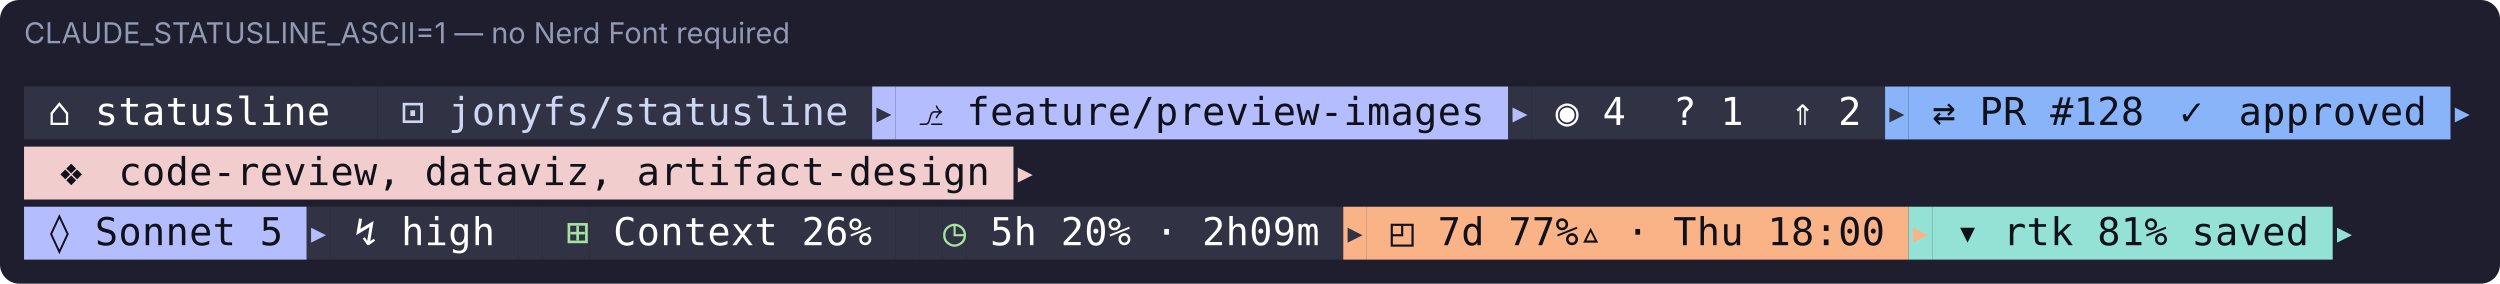
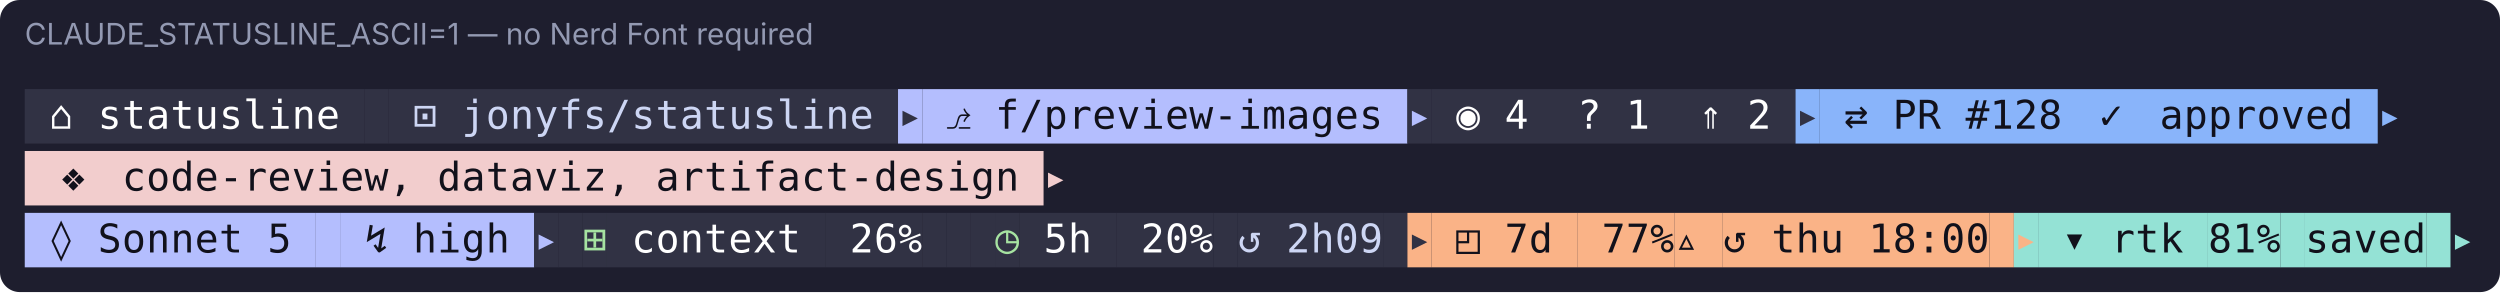
- <svg xmlns="http://www.w3.org/2000/svg" width="1040" height="118" viewBox="0 0 1040 118" role="img" aria-label="CLAUDE_STATUSLINE_ASCII=1 — no Nerd Font required">
-   <rect width="1040" height="118" rx="8" fill="#1e1e2e" />
+ <svg xmlns="http://www.w3.org/2000/svg" width="1010" height="118" viewBox="0 0 1010 118" role="img" aria-label="CLAUDE_STATUSLINE_ASCII=1 — no Nerd Font required">
+   <rect width="1010" height="118" rx="8" fill="#1e1e2e" />
  <text x="10" y="18" font-family="-apple-system,Segoe UI,system-ui,sans-serif" font-size="12" fill="#9399b2">CLAUDE_STATUSLINE_ASCII=1 — no Nerd Font required</text>
  <rect x="10.00" y="36" width="137.20" height="22" fill="rgb(49,50,68)" />
  <text x="24.70" y="52" text-anchor="middle" font-family="ui-monospace,SFMono-Regular,Menlo,Consolas,monospace" font-size="16" fill="rgb(255,255,255)">⌂</text>
  <text x="44.30" y="52" text-anchor="middle" font-family="ui-monospace,SFMono-Regular,Menlo,Consolas,monospace" font-size="16" fill="rgb(255,255,255)">s</text>
  <text x="54.10" y="52" text-anchor="middle" font-family="ui-monospace,SFMono-Regular,Menlo,Consolas,monospace" font-size="16" fill="rgb(255,255,255)">t</text>
  <text x="63.90" y="52" text-anchor="middle" font-family="ui-monospace,SFMono-Regular,Menlo,Consolas,monospace" font-size="16" fill="rgb(255,255,255)">a</text>
  <text x="73.70" y="52" text-anchor="middle" font-family="ui-monospace,SFMono-Regular,Menlo,Consolas,monospace" font-size="16" fill="rgb(255,255,255)">t</text>
  <text x="83.50" y="52" text-anchor="middle" font-family="ui-monospace,SFMono-Regular,Menlo,Consolas,monospace" font-size="16" fill="rgb(255,255,255)">u</text>
  <text x="93.30" y="52" text-anchor="middle" font-family="ui-monospace,SFMono-Regular,Menlo,Consolas,monospace" font-size="16" fill="rgb(255,255,255)">s</text>
  <text x="103.10" y="52" text-anchor="middle" font-family="ui-monospace,SFMono-Regular,Menlo,Consolas,monospace" font-size="16" fill="rgb(255,255,255)">l</text>
  <text x="112.90" y="52" text-anchor="middle" font-family="ui-monospace,SFMono-Regular,Menlo,Consolas,monospace" font-size="16" fill="rgb(255,255,255)">i</text>
  <text x="122.70" y="52" text-anchor="middle" font-family="ui-monospace,SFMono-Regular,Menlo,Consolas,monospace" font-size="16" fill="rgb(255,255,255)">n</text>
  <text x="132.50" y="52" text-anchor="middle" font-family="ui-monospace,SFMono-Regular,Menlo,Consolas,monospace" font-size="16" fill="rgb(255,255,255)">e</text>
  <rect x="147.20" y="36" width="9.80" height="22" fill="rgb(49,50,68)" />
  <text x="152.10" y="52" text-anchor="middle" font-family="ui-monospace,SFMono-Regular,Menlo,Consolas,monospace" font-size="16" fill="rgb(49,50,68)">▸</text>
  <rect x="157.00" y="36" width="205.80" height="22" fill="rgb(49,50,68)" />
  <text x="171.70" y="52" text-anchor="middle" font-family="ui-monospace,SFMono-Regular,Menlo,Consolas,monospace" font-size="16" fill="rgb(205,214,244)">⊡</text>
  <text x="191.30" y="52" text-anchor="middle" font-family="ui-monospace,SFMono-Regular,Menlo,Consolas,monospace" font-size="16" fill="rgb(205,214,244)">j</text>
  <text x="201.10" y="52" text-anchor="middle" font-family="ui-monospace,SFMono-Regular,Menlo,Consolas,monospace" font-size="16" fill="rgb(205,214,244)">o</text>
  <text x="210.90" y="52" text-anchor="middle" font-family="ui-monospace,SFMono-Regular,Menlo,Consolas,monospace" font-size="16" fill="rgb(205,214,244)">n</text>
  <text x="220.70" y="52" text-anchor="middle" font-family="ui-monospace,SFMono-Regular,Menlo,Consolas,monospace" font-size="16" fill="rgb(205,214,244)">y</text>
  <text x="230.50" y="52" text-anchor="middle" font-family="ui-monospace,SFMono-Regular,Menlo,Consolas,monospace" font-size="16" fill="rgb(205,214,244)">f</text>
  <text x="240.30" y="52" text-anchor="middle" font-family="ui-monospace,SFMono-Regular,Menlo,Consolas,monospace" font-size="16" fill="rgb(205,214,244)">s</text>
  <text x="250.10" y="52" text-anchor="middle" font-family="ui-monospace,SFMono-Regular,Menlo,Consolas,monospace" font-size="16" fill="rgb(205,214,244)">/</text>
  <text x="259.90" y="52" text-anchor="middle" font-family="ui-monospace,SFMono-Regular,Menlo,Consolas,monospace" font-size="16" fill="rgb(205,214,244)">s</text>
  <text x="269.70" y="52" text-anchor="middle" font-family="ui-monospace,SFMono-Regular,Menlo,Consolas,monospace" font-size="16" fill="rgb(205,214,244)">t</text>
  <text x="279.50" y="52" text-anchor="middle" font-family="ui-monospace,SFMono-Regular,Menlo,Consolas,monospace" font-size="16" fill="rgb(205,214,244)">a</text>
  <text x="289.30" y="52" text-anchor="middle" font-family="ui-monospace,SFMono-Regular,Menlo,Consolas,monospace" font-size="16" fill="rgb(205,214,244)">t</text>
  <text x="299.10" y="52" text-anchor="middle" font-family="ui-monospace,SFMono-Regular,Menlo,Consolas,monospace" font-size="16" fill="rgb(205,214,244)">u</text>
  <text x="308.90" y="52" text-anchor="middle" font-family="ui-monospace,SFMono-Regular,Menlo,Consolas,monospace" font-size="16" fill="rgb(205,214,244)">s</text>
  <text x="318.70" y="52" text-anchor="middle" font-family="ui-monospace,SFMono-Regular,Menlo,Consolas,monospace" font-size="16" fill="rgb(205,214,244)">l</text>
  <text x="328.50" y="52" text-anchor="middle" font-family="ui-monospace,SFMono-Regular,Menlo,Consolas,monospace" font-size="16" fill="rgb(205,214,244)">i</text>
  <text x="338.30" y="52" text-anchor="middle" font-family="ui-monospace,SFMono-Regular,Menlo,Consolas,monospace" font-size="16" fill="rgb(205,214,244)">n</text>
  <text x="348.10" y="52" text-anchor="middle" font-family="ui-monospace,SFMono-Regular,Menlo,Consolas,monospace" font-size="16" fill="rgb(205,214,244)">e</text>
  <rect x="362.80" y="36" width="9.80" height="22" fill="rgb(180,190,254)" />
  <text x="367.70" y="52" text-anchor="middle" font-family="ui-monospace,SFMono-Regular,Menlo,Consolas,monospace" font-size="16" fill="rgb(49,50,68)">▸</text>
-   <rect x="372.60" y="36" width="254.80" height="22" fill="rgb(180,190,254)" />
+   <rect x="372.60" y="36" width="196.00" height="22" fill="rgb(180,190,254)" />
  <text x="387.30" y="52" text-anchor="middle" font-family="ui-monospace,SFMono-Regular,Menlo,Consolas,monospace" font-size="16" fill="rgb(17,17,27)">⎇</text>
  <text x="406.90" y="52" text-anchor="middle" font-family="ui-monospace,SFMono-Regular,Menlo,Consolas,monospace" font-size="16" fill="rgb(17,17,27)">f</text>
-   <text x="416.70" y="52" text-anchor="middle" font-family="ui-monospace,SFMono-Regular,Menlo,Consolas,monospace" font-size="16" fill="rgb(17,17,27)">e</text>
-   <text x="426.50" y="52" text-anchor="middle" font-family="ui-monospace,SFMono-Regular,Menlo,Consolas,monospace" font-size="16" fill="rgb(17,17,27)">a</text>
-   <text x="436.30" y="52" text-anchor="middle" font-family="ui-monospace,SFMono-Regular,Menlo,Consolas,monospace" font-size="16" fill="rgb(17,17,27)">t</text>
-   <text x="446.10" y="52" text-anchor="middle" font-family="ui-monospace,SFMono-Regular,Menlo,Consolas,monospace" font-size="16" fill="rgb(17,17,27)">u</text>
-   <text x="455.90" y="52" text-anchor="middle" font-family="ui-monospace,SFMono-Regular,Menlo,Consolas,monospace" font-size="16" fill="rgb(17,17,27)">r</text>
-   <text x="465.70" y="52" text-anchor="middle" font-family="ui-monospace,SFMono-Regular,Menlo,Consolas,monospace" font-size="16" fill="rgb(17,17,27)">e</text>
-   <text x="475.50" y="52" text-anchor="middle" font-family="ui-monospace,SFMono-Regular,Menlo,Consolas,monospace" font-size="16" fill="rgb(17,17,27)">/</text>
-   <text x="485.30" y="52" text-anchor="middle" font-family="ui-monospace,SFMono-Regular,Menlo,Consolas,monospace" font-size="16" fill="rgb(17,17,27)">p</text>
-   <text x="495.10" y="52" text-anchor="middle" font-family="ui-monospace,SFMono-Regular,Menlo,Consolas,monospace" font-size="16" fill="rgb(17,17,27)">r</text>
-   <text x="504.90" y="52" text-anchor="middle" font-family="ui-monospace,SFMono-Regular,Menlo,Consolas,monospace" font-size="16" fill="rgb(17,17,27)">e</text>
-   <text x="514.70" y="52" text-anchor="middle" font-family="ui-monospace,SFMono-Regular,Menlo,Consolas,monospace" font-size="16" fill="rgb(17,17,27)">v</text>
-   <text x="524.50" y="52" text-anchor="middle" font-family="ui-monospace,SFMono-Regular,Menlo,Consolas,monospace" font-size="16" fill="rgb(17,17,27)">i</text>
-   <text x="534.30" y="52" text-anchor="middle" font-family="ui-monospace,SFMono-Regular,Menlo,Consolas,monospace" font-size="16" fill="rgb(17,17,27)">e</text>
-   <text x="544.10" y="52" text-anchor="middle" font-family="ui-monospace,SFMono-Regular,Menlo,Consolas,monospace" font-size="16" fill="rgb(17,17,27)">w</text>
-   <text x="553.90" y="52" text-anchor="middle" font-family="ui-monospace,SFMono-Regular,Menlo,Consolas,monospace" font-size="16" fill="rgb(17,17,27)">-</text>
-   <text x="563.70" y="52" text-anchor="middle" font-family="ui-monospace,SFMono-Regular,Menlo,Consolas,monospace" font-size="16" fill="rgb(17,17,27)">i</text>
-   <text x="573.50" y="52" text-anchor="middle" font-family="ui-monospace,SFMono-Regular,Menlo,Consolas,monospace" font-size="16" fill="rgb(17,17,27)">m</text>
-   <text x="583.30" y="52" text-anchor="middle" font-family="ui-monospace,SFMono-Regular,Menlo,Consolas,monospace" font-size="16" fill="rgb(17,17,27)">a</text>
-   <text x="593.10" y="52" text-anchor="middle" font-family="ui-monospace,SFMono-Regular,Menlo,Consolas,monospace" font-size="16" fill="rgb(17,17,27)">g</text>
-   <text x="602.90" y="52" text-anchor="middle" font-family="ui-monospace,SFMono-Regular,Menlo,Consolas,monospace" font-size="16" fill="rgb(17,17,27)">e</text>
-   <text x="612.70" y="52" text-anchor="middle" font-family="ui-monospace,SFMono-Regular,Menlo,Consolas,monospace" font-size="16" fill="rgb(17,17,27)">s</text>
-   <rect x="627.40" y="36" width="9.80" height="22" fill="rgb(49,50,68)" />
-   <text x="632.30" y="52" text-anchor="middle" font-family="ui-monospace,SFMono-Regular,Menlo,Consolas,monospace" font-size="16" fill="rgb(180,190,254)">▸</text>
-   <rect x="637.20" y="36" width="147.00" height="22" fill="rgb(49,50,68)" />
-   <text x="651.90" y="52" text-anchor="middle" font-family="ui-monospace,SFMono-Regular,Menlo,Consolas,monospace" font-size="16" fill="rgb(255,255,255)">◉</text>
-   <text x="671.50" y="52" text-anchor="middle" font-family="ui-monospace,SFMono-Regular,Menlo,Consolas,monospace" font-size="16" fill="rgb(255,255,255)">4</text>
-   <text x="700.90" y="52" text-anchor="middle" font-family="ui-monospace,SFMono-Regular,Menlo,Consolas,monospace" font-size="16" fill="rgb(255,255,255)">?</text>
-   <text x="720.50" y="52" text-anchor="middle" font-family="ui-monospace,SFMono-Regular,Menlo,Consolas,monospace" font-size="16" fill="rgb(255,255,255)">1</text>
-   <text x="749.90" y="52" text-anchor="middle" font-family="ui-monospace,SFMono-Regular,Menlo,Consolas,monospace" font-size="16" fill="rgb(255,255,255)">⇑</text>
-   <text x="769.50" y="52" text-anchor="middle" font-family="ui-monospace,SFMono-Regular,Menlo,Consolas,monospace" font-size="16" fill="rgb(255,255,255)">2</text>
-   <rect x="784.20" y="36" width="9.80" height="22" fill="rgb(137,180,250)" />
-   <text x="789.10" y="52" text-anchor="middle" font-family="ui-monospace,SFMono-Regular,Menlo,Consolas,monospace" font-size="16" fill="rgb(49,50,68)">▸</text>
-   <rect x="794.00" y="36" width="225.40" height="22" fill="rgb(137,180,250)" />
-   <text x="808.70" y="52" text-anchor="middle" font-family="ui-monospace,SFMono-Regular,Menlo,Consolas,monospace" font-size="16" fill="rgb(17,17,27)">⇄</text>
-   <text x="828.30" y="52" text-anchor="middle" font-family="ui-monospace,SFMono-Regular,Menlo,Consolas,monospace" font-size="16" fill="rgb(17,17,27)">P</text>
-   <text x="838.10" y="52" text-anchor="middle" font-family="ui-monospace,SFMono-Regular,Menlo,Consolas,monospace" font-size="16" fill="rgb(17,17,27)">R</text>
-   <text x="857.70" y="52" text-anchor="middle" font-family="ui-monospace,SFMono-Regular,Menlo,Consolas,monospace" font-size="16" fill="rgb(17,17,27)">#</text>
-   <text x="867.50" y="52" text-anchor="middle" font-family="ui-monospace,SFMono-Regular,Menlo,Consolas,monospace" font-size="16" fill="rgb(17,17,27)">1</text>
-   <text x="877.30" y="52" text-anchor="middle" font-family="ui-monospace,SFMono-Regular,Menlo,Consolas,monospace" font-size="16" fill="rgb(17,17,27)">2</text>
-   <text x="887.10" y="52" text-anchor="middle" font-family="ui-monospace,SFMono-Regular,Menlo,Consolas,monospace" font-size="16" fill="rgb(17,17,27)">8</text>
-   <text x="911.60" y="52" text-anchor="middle" font-family="ui-monospace,SFMono-Regular,Menlo,Consolas,monospace" font-size="16" fill="rgb(17,17,27)">✓</text>
-   <text x="936.10" y="52" text-anchor="middle" font-family="ui-monospace,SFMono-Regular,Menlo,Consolas,monospace" font-size="16" fill="rgb(17,17,27)">a</text>
-   <text x="945.90" y="52" text-anchor="middle" font-family="ui-monospace,SFMono-Regular,Menlo,Consolas,monospace" font-size="16" fill="rgb(17,17,27)">p</text>
-   <text x="955.70" y="52" text-anchor="middle" font-family="ui-monospace,SFMono-Regular,Menlo,Consolas,monospace" font-size="16" fill="rgb(17,17,27)">p</text>
-   <text x="965.50" y="52" text-anchor="middle" font-family="ui-monospace,SFMono-Regular,Menlo,Consolas,monospace" font-size="16" fill="rgb(17,17,27)">r</text>
-   <text x="975.30" y="52" text-anchor="middle" font-family="ui-monospace,SFMono-Regular,Menlo,Consolas,monospace" font-size="16" fill="rgb(17,17,27)">o</text>
-   <text x="985.10" y="52" text-anchor="middle" font-family="ui-monospace,SFMono-Regular,Menlo,Consolas,monospace" font-size="16" fill="rgb(17,17,27)">v</text>
-   <text x="994.90" y="52" text-anchor="middle" font-family="ui-monospace,SFMono-Regular,Menlo,Consolas,monospace" font-size="16" fill="rgb(17,17,27)">e</text>
-   <text x="1004.70" y="52" text-anchor="middle" font-family="ui-monospace,SFMono-Regular,Menlo,Consolas,monospace" font-size="16" fill="rgb(17,17,27)">d</text>
-   <text x="1024.30" y="52" text-anchor="middle" font-family="ui-monospace,SFMono-Regular,Menlo,Consolas,monospace" font-size="16" fill="rgb(137,180,250)">▸</text>
+   <text x="416.70" y="52" text-anchor="middle" font-family="ui-monospace,SFMono-Regular,Menlo,Consolas,monospace" font-size="16" fill="rgb(17,17,27)">/</text>
+   <text x="426.50" y="52" text-anchor="middle" font-family="ui-monospace,SFMono-Regular,Menlo,Consolas,monospace" font-size="16" fill="rgb(17,17,27)">p</text>
+   <text x="436.30" y="52" text-anchor="middle" font-family="ui-monospace,SFMono-Regular,Menlo,Consolas,monospace" font-size="16" fill="rgb(17,17,27)">r</text>
+   <text x="446.10" y="52" text-anchor="middle" font-family="ui-monospace,SFMono-Regular,Menlo,Consolas,monospace" font-size="16" fill="rgb(17,17,27)">e</text>
+   <text x="455.90" y="52" text-anchor="middle" font-family="ui-monospace,SFMono-Regular,Menlo,Consolas,monospace" font-size="16" fill="rgb(17,17,27)">v</text>
+   <text x="465.70" y="52" text-anchor="middle" font-family="ui-monospace,SFMono-Regular,Menlo,Consolas,monospace" font-size="16" fill="rgb(17,17,27)">i</text>
+   <text x="475.50" y="52" text-anchor="middle" font-family="ui-monospace,SFMono-Regular,Menlo,Consolas,monospace" font-size="16" fill="rgb(17,17,27)">e</text>
+   <text x="485.30" y="52" text-anchor="middle" font-family="ui-monospace,SFMono-Regular,Menlo,Consolas,monospace" font-size="16" fill="rgb(17,17,27)">w</text>
+   <text x="495.10" y="52" text-anchor="middle" font-family="ui-monospace,SFMono-Regular,Menlo,Consolas,monospace" font-size="16" fill="rgb(17,17,27)">-</text>
+   <text x="504.90" y="52" text-anchor="middle" font-family="ui-monospace,SFMono-Regular,Menlo,Consolas,monospace" font-size="16" fill="rgb(17,17,27)">i</text>
+   <text x="514.70" y="52" text-anchor="middle" font-family="ui-monospace,SFMono-Regular,Menlo,Consolas,monospace" font-size="16" fill="rgb(17,17,27)">m</text>
+   <text x="524.50" y="52" text-anchor="middle" font-family="ui-monospace,SFMono-Regular,Menlo,Consolas,monospace" font-size="16" fill="rgb(17,17,27)">a</text>
+   <text x="534.30" y="52" text-anchor="middle" font-family="ui-monospace,SFMono-Regular,Menlo,Consolas,monospace" font-size="16" fill="rgb(17,17,27)">g</text>
+   <text x="544.10" y="52" text-anchor="middle" font-family="ui-monospace,SFMono-Regular,Menlo,Consolas,monospace" font-size="16" fill="rgb(17,17,27)">e</text>
+   <text x="553.90" y="52" text-anchor="middle" font-family="ui-monospace,SFMono-Regular,Menlo,Consolas,monospace" font-size="16" fill="rgb(17,17,27)">s</text>
+   <rect x="568.60" y="36" width="9.80" height="22" fill="rgb(49,50,68)" />
+   <text x="573.50" y="52" text-anchor="middle" font-family="ui-monospace,SFMono-Regular,Menlo,Consolas,monospace" font-size="16" fill="rgb(180,190,254)">▸</text>
+   <rect x="578.40" y="36" width="147.00" height="22" fill="rgb(49,50,68)" />
+   <text x="593.10" y="52" text-anchor="middle" font-family="ui-monospace,SFMono-Regular,Menlo,Consolas,monospace" font-size="16" fill="rgb(255,255,255)">◉</text>
+   <text x="612.70" y="52" text-anchor="middle" font-family="ui-monospace,SFMono-Regular,Menlo,Consolas,monospace" font-size="16" fill="rgb(255,255,255)">4</text>
+   <text x="642.10" y="52" text-anchor="middle" font-family="ui-monospace,SFMono-Regular,Menlo,Consolas,monospace" font-size="16" fill="rgb(255,255,255)">?</text>
+   <text x="661.70" y="52" text-anchor="middle" font-family="ui-monospace,SFMono-Regular,Menlo,Consolas,monospace" font-size="16" fill="rgb(255,255,255)">1</text>
+   <text x="691.10" y="52" text-anchor="middle" font-family="ui-monospace,SFMono-Regular,Menlo,Consolas,monospace" font-size="16" fill="rgb(255,255,255)">⇑</text>
+   <text x="710.70" y="52" text-anchor="middle" font-family="ui-monospace,SFMono-Regular,Menlo,Consolas,monospace" font-size="16" fill="rgb(255,255,255)">2</text>
+   <rect x="725.40" y="36" width="9.80" height="22" fill="rgb(137,180,250)" />
+   <text x="730.30" y="52" text-anchor="middle" font-family="ui-monospace,SFMono-Regular,Menlo,Consolas,monospace" font-size="16" fill="rgb(49,50,68)">▸</text>
+   <rect x="735.20" y="36" width="225.40" height="22" fill="rgb(137,180,250)" />
+   <text x="749.90" y="52" text-anchor="middle" font-family="ui-monospace,SFMono-Regular,Menlo,Consolas,monospace" font-size="16" fill="rgb(17,17,27)">⇄</text>
+   <text x="769.50" y="52" text-anchor="middle" font-family="ui-monospace,SFMono-Regular,Menlo,Consolas,monospace" font-size="16" fill="rgb(17,17,27)">P</text>
+   <text x="779.30" y="52" text-anchor="middle" font-family="ui-monospace,SFMono-Regular,Menlo,Consolas,monospace" font-size="16" fill="rgb(17,17,27)">R</text>
+   <text x="798.90" y="52" text-anchor="middle" font-family="ui-monospace,SFMono-Regular,Menlo,Consolas,monospace" font-size="16" fill="rgb(17,17,27)">#</text>
+   <text x="808.70" y="52" text-anchor="middle" font-family="ui-monospace,SFMono-Regular,Menlo,Consolas,monospace" font-size="16" fill="rgb(17,17,27)">1</text>
+   <text x="818.50" y="52" text-anchor="middle" font-family="ui-monospace,SFMono-Regular,Menlo,Consolas,monospace" font-size="16" fill="rgb(17,17,27)">2</text>
+   <text x="828.30" y="52" text-anchor="middle" font-family="ui-monospace,SFMono-Regular,Menlo,Consolas,monospace" font-size="16" fill="rgb(17,17,27)">8</text>
+   <text x="852.80" y="52" text-anchor="middle" font-family="ui-monospace,SFMono-Regular,Menlo,Consolas,monospace" font-size="16" fill="rgb(17,17,27)">✓</text>
+   <text x="877.30" y="52" text-anchor="middle" font-family="ui-monospace,SFMono-Regular,Menlo,Consolas,monospace" font-size="16" fill="rgb(17,17,27)">a</text>
+   <text x="887.10" y="52" text-anchor="middle" font-family="ui-monospace,SFMono-Regular,Menlo,Consolas,monospace" font-size="16" fill="rgb(17,17,27)">p</text>
+   <text x="896.90" y="52" text-anchor="middle" font-family="ui-monospace,SFMono-Regular,Menlo,Consolas,monospace" font-size="16" fill="rgb(17,17,27)">p</text>
+   <text x="906.70" y="52" text-anchor="middle" font-family="ui-monospace,SFMono-Regular,Menlo,Consolas,monospace" font-size="16" fill="rgb(17,17,27)">r</text>
+   <text x="916.50" y="52" text-anchor="middle" font-family="ui-monospace,SFMono-Regular,Menlo,Consolas,monospace" font-size="16" fill="rgb(17,17,27)">o</text>
+   <text x="926.30" y="52" text-anchor="middle" font-family="ui-monospace,SFMono-Regular,Menlo,Consolas,monospace" font-size="16" fill="rgb(17,17,27)">v</text>
+   <text x="936.10" y="52" text-anchor="middle" font-family="ui-monospace,SFMono-Regular,Menlo,Consolas,monospace" font-size="16" fill="rgb(17,17,27)">e</text>
+   <text x="945.90" y="52" text-anchor="middle" font-family="ui-monospace,SFMono-Regular,Menlo,Consolas,monospace" font-size="16" fill="rgb(17,17,27)">d</text>
+   <text x="965.50" y="52" text-anchor="middle" font-family="ui-monospace,SFMono-Regular,Menlo,Consolas,monospace" font-size="16" fill="rgb(137,180,250)">▸</text>
  <rect x="10.00" y="61" width="411.60" height="22" fill="rgb(242,205,205)" />
  <text x="29.60" y="77" text-anchor="middle" font-family="ui-monospace,SFMono-Regular,Menlo,Consolas,monospace" font-size="16" fill="rgb(17,17,27)">❖</text>
  <text x="54.10" y="77" text-anchor="middle" font-family="ui-monospace,SFMono-Regular,Menlo,Consolas,monospace" font-size="16" fill="rgb(17,17,27)">c</text>
  <text x="63.90" y="77" text-anchor="middle" font-family="ui-monospace,SFMono-Regular,Menlo,Consolas,monospace" font-size="16" fill="rgb(17,17,27)">o</text>
  <text x="73.70" y="77" text-anchor="middle" font-family="ui-monospace,SFMono-Regular,Menlo,Consolas,monospace" font-size="16" fill="rgb(17,17,27)">d</text>
  <text x="83.50" y="77" text-anchor="middle" font-family="ui-monospace,SFMono-Regular,Menlo,Consolas,monospace" font-size="16" fill="rgb(17,17,27)">e</text>
  <text x="93.30" y="77" text-anchor="middle" font-family="ui-monospace,SFMono-Regular,Menlo,Consolas,monospace" font-size="16" fill="rgb(17,17,27)">-</text>
  <text x="103.10" y="77" text-anchor="middle" font-family="ui-monospace,SFMono-Regular,Menlo,Consolas,monospace" font-size="16" fill="rgb(17,17,27)">r</text>
  <text x="112.90" y="77" text-anchor="middle" font-family="ui-monospace,SFMono-Regular,Menlo,Consolas,monospace" font-size="16" fill="rgb(17,17,27)">e</text>
  <text x="122.70" y="77" text-anchor="middle" font-family="ui-monospace,SFMono-Regular,Menlo,Consolas,monospace" font-size="16" fill="rgb(17,17,27)">v</text>
  <text x="132.50" y="77" text-anchor="middle" font-family="ui-monospace,SFMono-Regular,Menlo,Consolas,monospace" font-size="16" fill="rgb(17,17,27)">i</text>
  <text x="142.30" y="77" text-anchor="middle" font-family="ui-monospace,SFMono-Regular,Menlo,Consolas,monospace" font-size="16" fill="rgb(17,17,27)">e</text>
  <text x="152.10" y="77" text-anchor="middle" font-family="ui-monospace,SFMono-Regular,Menlo,Consolas,monospace" font-size="16" fill="rgb(17,17,27)">w</text>
  <text x="161.90" y="77" text-anchor="middle" font-family="ui-monospace,SFMono-Regular,Menlo,Consolas,monospace" font-size="16" fill="rgb(17,17,27)">,</text>
  <text x="181.50" y="77" text-anchor="middle" font-family="ui-monospace,SFMono-Regular,Menlo,Consolas,monospace" font-size="16" fill="rgb(17,17,27)">d</text>
  <text x="191.30" y="77" text-anchor="middle" font-family="ui-monospace,SFMono-Regular,Menlo,Consolas,monospace" font-size="16" fill="rgb(17,17,27)">a</text>
  <text x="201.10" y="77" text-anchor="middle" font-family="ui-monospace,SFMono-Regular,Menlo,Consolas,monospace" font-size="16" fill="rgb(17,17,27)">t</text>
  <text x="210.90" y="77" text-anchor="middle" font-family="ui-monospace,SFMono-Regular,Menlo,Consolas,monospace" font-size="16" fill="rgb(17,17,27)">a</text>
  <text x="220.70" y="77" text-anchor="middle" font-family="ui-monospace,SFMono-Regular,Menlo,Consolas,monospace" font-size="16" fill="rgb(17,17,27)">v</text>
  <text x="230.50" y="77" text-anchor="middle" font-family="ui-monospace,SFMono-Regular,Menlo,Consolas,monospace" font-size="16" fill="rgb(17,17,27)">i</text>
  <text x="240.30" y="77" text-anchor="middle" font-family="ui-monospace,SFMono-Regular,Menlo,Consolas,monospace" font-size="16" fill="rgb(17,17,27)">z</text>
  <text x="250.10" y="77" text-anchor="middle" font-family="ui-monospace,SFMono-Regular,Menlo,Consolas,monospace" font-size="16" fill="rgb(17,17,27)">,</text>
  <text x="269.70" y="77" text-anchor="middle" font-family="ui-monospace,SFMono-Regular,Menlo,Consolas,monospace" font-size="16" fill="rgb(17,17,27)">a</text>
  <text x="279.50" y="77" text-anchor="middle" font-family="ui-monospace,SFMono-Regular,Menlo,Consolas,monospace" font-size="16" fill="rgb(17,17,27)">r</text>
  <text x="289.30" y="77" text-anchor="middle" font-family="ui-monospace,SFMono-Regular,Menlo,Consolas,monospace" font-size="16" fill="rgb(17,17,27)">t</text>
  <text x="299.10" y="77" text-anchor="middle" font-family="ui-monospace,SFMono-Regular,Menlo,Consolas,monospace" font-size="16" fill="rgb(17,17,27)">i</text>
  <text x="308.90" y="77" text-anchor="middle" font-family="ui-monospace,SFMono-Regular,Menlo,Consolas,monospace" font-size="16" fill="rgb(17,17,27)">f</text>
  <text x="318.70" y="77" text-anchor="middle" font-family="ui-monospace,SFMono-Regular,Menlo,Consolas,monospace" font-size="16" fill="rgb(17,17,27)">a</text>
  <text x="328.50" y="77" text-anchor="middle" font-family="ui-monospace,SFMono-Regular,Menlo,Consolas,monospace" font-size="16" fill="rgb(17,17,27)">c</text>
  <text x="338.30" y="77" text-anchor="middle" font-family="ui-monospace,SFMono-Regular,Menlo,Consolas,monospace" font-size="16" fill="rgb(17,17,27)">t</text>
  <text x="348.10" y="77" text-anchor="middle" font-family="ui-monospace,SFMono-Regular,Menlo,Consolas,monospace" font-size="16" fill="rgb(17,17,27)">-</text>
  <text x="357.90" y="77" text-anchor="middle" font-family="ui-monospace,SFMono-Regular,Menlo,Consolas,monospace" font-size="16" fill="rgb(17,17,27)">d</text>
  <text x="367.70" y="77" text-anchor="middle" font-family="ui-monospace,SFMono-Regular,Menlo,Consolas,monospace" font-size="16" fill="rgb(17,17,27)">e</text>
  <text x="377.50" y="77" text-anchor="middle" font-family="ui-monospace,SFMono-Regular,Menlo,Consolas,monospace" font-size="16" fill="rgb(17,17,27)">s</text>
  <text x="387.30" y="77" text-anchor="middle" font-family="ui-monospace,SFMono-Regular,Menlo,Consolas,monospace" font-size="16" fill="rgb(17,17,27)">i</text>
  <text x="397.10" y="77" text-anchor="middle" font-family="ui-monospace,SFMono-Regular,Menlo,Consolas,monospace" font-size="16" fill="rgb(17,17,27)">g</text>
  <text x="406.90" y="77" text-anchor="middle" font-family="ui-monospace,SFMono-Regular,Menlo,Consolas,monospace" font-size="16" fill="rgb(17,17,27)">n</text>
  <text x="426.50" y="77" text-anchor="middle" font-family="ui-monospace,SFMono-Regular,Menlo,Consolas,monospace" font-size="16" fill="rgb(242,205,205)">▸</text>
  <rect x="10.00" y="86" width="117.60" height="22" fill="rgb(180,190,254)" />
  <text x="24.70" y="102" text-anchor="middle" font-family="ui-monospace,SFMono-Regular,Menlo,Consolas,monospace" font-size="16" fill="rgb(17,17,27)">◊</text>
  <text x="44.30" y="102" text-anchor="middle" font-family="ui-monospace,SFMono-Regular,Menlo,Consolas,monospace" font-size="16" fill="rgb(17,17,27)">S</text>
  <text x="54.10" y="102" text-anchor="middle" font-family="ui-monospace,SFMono-Regular,Menlo,Consolas,monospace" font-size="16" fill="rgb(17,17,27)">o</text>
  <text x="63.90" y="102" text-anchor="middle" font-family="ui-monospace,SFMono-Regular,Menlo,Consolas,monospace" font-size="16" fill="rgb(17,17,27)">n</text>
  <text x="73.70" y="102" text-anchor="middle" font-family="ui-monospace,SFMono-Regular,Menlo,Consolas,monospace" font-size="16" fill="rgb(17,17,27)">n</text>
  <text x="83.50" y="102" text-anchor="middle" font-family="ui-monospace,SFMono-Regular,Menlo,Consolas,monospace" font-size="16" fill="rgb(17,17,27)">e</text>
  <text x="93.30" y="102" text-anchor="middle" font-family="ui-monospace,SFMono-Regular,Menlo,Consolas,monospace" font-size="16" fill="rgb(17,17,27)">t</text>
  <text x="112.90" y="102" text-anchor="middle" font-family="ui-monospace,SFMono-Regular,Menlo,Consolas,monospace" font-size="16" fill="rgb(17,17,27)">5</text>
-   <rect x="127.60" y="86" width="9.80" height="22" fill="rgb(49,50,68)" />
+   <rect x="127.60" y="86" width="9.80" height="22" fill="rgb(180,190,254)" />
  <text x="132.50" y="102" text-anchor="middle" font-family="ui-monospace,SFMono-Regular,Menlo,Consolas,monospace" font-size="16" fill="rgb(180,190,254)">▸</text>
-   <rect x="137.40" y="86" width="78.40" height="22" fill="rgb(49,50,68)" />
-   <text x="152.10" y="102" text-anchor="middle" font-family="ui-monospace,SFMono-Regular,Menlo,Consolas,monospace" font-size="16" fill="rgb(255,255,255)">↯</text>
-   <text x="171.70" y="102" text-anchor="middle" font-family="ui-monospace,SFMono-Regular,Menlo,Consolas,monospace" font-size="16" fill="rgb(255,255,255)">h</text>
-   <text x="181.50" y="102" text-anchor="middle" font-family="ui-monospace,SFMono-Regular,Menlo,Consolas,monospace" font-size="16" fill="rgb(255,255,255)">i</text>
-   <text x="191.30" y="102" text-anchor="middle" font-family="ui-monospace,SFMono-Regular,Menlo,Consolas,monospace" font-size="16" fill="rgb(255,255,255)">g</text>
-   <text x="201.10" y="102" text-anchor="middle" font-family="ui-monospace,SFMono-Regular,Menlo,Consolas,monospace" font-size="16" fill="rgb(255,255,255)">h</text>
+   <rect x="137.40" y="86" width="78.40" height="22" fill="rgb(180,190,254)" />
+   <text x="152.10" y="102" text-anchor="middle" font-family="ui-monospace,SFMono-Regular,Menlo,Consolas,monospace" font-size="16" fill="rgb(17,17,27)">↯</text>
+   <text x="171.70" y="102" text-anchor="middle" font-family="ui-monospace,SFMono-Regular,Menlo,Consolas,monospace" font-size="16" fill="rgb(17,17,27)">h</text>
+   <text x="181.50" y="102" text-anchor="middle" font-family="ui-monospace,SFMono-Regular,Menlo,Consolas,monospace" font-size="16" fill="rgb(17,17,27)">i</text>
+   <text x="191.30" y="102" text-anchor="middle" font-family="ui-monospace,SFMono-Regular,Menlo,Consolas,monospace" font-size="16" fill="rgb(17,17,27)">g</text>
+   <text x="201.10" y="102" text-anchor="middle" font-family="ui-monospace,SFMono-Regular,Menlo,Consolas,monospace" font-size="16" fill="rgb(17,17,27)">h</text>
  <rect x="215.80" y="86" width="9.80" height="22" fill="rgb(49,50,68)" />
-   <text x="220.70" y="102" text-anchor="middle" font-family="ui-monospace,SFMono-Regular,Menlo,Consolas,monospace" font-size="16" fill="rgb(49,50,68)">▸</text>
+   <text x="220.70" y="102" text-anchor="middle" font-family="ui-monospace,SFMono-Regular,Menlo,Consolas,monospace" font-size="16" fill="rgb(180,190,254)">▸</text>
  <rect x="225.60" y="86" width="9.80" height="22" fill="rgb(49,50,68)" />
  <rect x="235.40" y="86" width="9.80" height="22" fill="rgb(49,50,68)" />
  <text x="240.30" y="102" text-anchor="middle" font-family="ui-monospace,SFMono-Regular,Menlo,Consolas,monospace" font-size="16" fill="rgb(166,227,161)">⊞</text>
-   <rect x="245.20" y="86" width="127.40" height="22" fill="rgb(49,50,68)" />
-   <text x="259.90" y="102" text-anchor="middle" font-family="ui-monospace,SFMono-Regular,Menlo,Consolas,monospace" font-size="16" fill="rgb(255,255,255)">C</text>
+   <rect x="245.20" y="86" width="88.20" height="22" fill="rgb(49,50,68)" />
+   <text x="259.90" y="102" text-anchor="middle" font-family="ui-monospace,SFMono-Regular,Menlo,Consolas,monospace" font-size="16" fill="rgb(255,255,255)">c</text>
  <text x="269.70" y="102" text-anchor="middle" font-family="ui-monospace,SFMono-Regular,Menlo,Consolas,monospace" font-size="16" fill="rgb(255,255,255)">o</text>
  <text x="279.50" y="102" text-anchor="middle" font-family="ui-monospace,SFMono-Regular,Menlo,Consolas,monospace" font-size="16" fill="rgb(255,255,255)">n</text>
  <text x="289.30" y="102" text-anchor="middle" font-family="ui-monospace,SFMono-Regular,Menlo,Consolas,monospace" font-size="16" fill="rgb(255,255,255)">t</text>
  <text x="299.10" y="102" text-anchor="middle" font-family="ui-monospace,SFMono-Regular,Menlo,Consolas,monospace" font-size="16" fill="rgb(255,255,255)">e</text>
  <text x="308.90" y="102" text-anchor="middle" font-family="ui-monospace,SFMono-Regular,Menlo,Consolas,monospace" font-size="16" fill="rgb(255,255,255)">x</text>
  <text x="318.70" y="102" text-anchor="middle" font-family="ui-monospace,SFMono-Regular,Menlo,Consolas,monospace" font-size="16" fill="rgb(255,255,255)">t</text>
-   <text x="338.30" y="102" text-anchor="middle" font-family="ui-monospace,SFMono-Regular,Menlo,Consolas,monospace" font-size="16" fill="rgb(255,255,255)">2</text>
-   <text x="348.10" y="102" text-anchor="middle" font-family="ui-monospace,SFMono-Regular,Menlo,Consolas,monospace" font-size="16" fill="rgb(255,255,255)">6</text>
-   <text x="357.90" y="102" text-anchor="middle" font-family="ui-monospace,SFMono-Regular,Menlo,Consolas,monospace" font-size="16" fill="rgb(255,255,255)">%</text>
+   <rect x="333.40" y="86" width="39.20" height="22" fill="rgb(49,50,68)" />
+   <text x="348.10" y="102" text-anchor="middle" font-family="ui-monospace,SFMono-Regular,Menlo,Consolas,monospace" font-size="16" fill="rgb(255,255,255)">2</text>
+   <text x="357.90" y="102" text-anchor="middle" font-family="ui-monospace,SFMono-Regular,Menlo,Consolas,monospace" font-size="16" fill="rgb(255,255,255)">6</text>
+   <text x="367.70" y="102" text-anchor="middle" font-family="ui-monospace,SFMono-Regular,Menlo,Consolas,monospace" font-size="16" fill="rgb(255,255,255)">%</text>
  <rect x="372.60" y="86" width="9.80" height="22" fill="rgb(49,50,68)" />
-   <text x="377.50" y="102" text-anchor="middle" font-family="ui-monospace,SFMono-Regular,Menlo,Consolas,monospace" font-size="16" fill="rgb(49,50,68)">▸</text>
  <rect x="382.40" y="86" width="9.80" height="22" fill="rgb(49,50,68)" />
+   <text x="387.30" y="102" text-anchor="middle" font-family="ui-monospace,SFMono-Regular,Menlo,Consolas,monospace" font-size="16" fill="rgb(49,50,68)">▸</text>
  <rect x="392.20" y="86" width="9.80" height="22" fill="rgb(49,50,68)" />
-   <text x="397.10" y="102" text-anchor="middle" font-family="ui-monospace,SFMono-Regular,Menlo,Consolas,monospace" font-size="16" fill="rgb(166,227,161)">◷</text>
-   <rect x="402.00" y="86" width="156.80" height="22" fill="rgb(49,50,68)" />
-   <text x="416.70" y="102" text-anchor="middle" font-family="ui-monospace,SFMono-Regular,Menlo,Consolas,monospace" font-size="16" fill="rgb(255,255,255)">5</text>
-   <text x="426.50" y="102" text-anchor="middle" font-family="ui-monospace,SFMono-Regular,Menlo,Consolas,monospace" font-size="16" fill="rgb(255,255,255)">h</text>
-   <text x="446.10" y="102" text-anchor="middle" font-family="ui-monospace,SFMono-Regular,Menlo,Consolas,monospace" font-size="16" fill="rgb(255,255,255)">2</text>
-   <text x="455.90" y="102" text-anchor="middle" font-family="ui-monospace,SFMono-Regular,Menlo,Consolas,monospace" font-size="16" fill="rgb(255,255,255)">0</text>
-   <text x="465.70" y="102" text-anchor="middle" font-family="ui-monospace,SFMono-Regular,Menlo,Consolas,monospace" font-size="16" fill="rgb(255,255,255)">%</text>
-   <text x="485.30" y="102" text-anchor="middle" font-family="ui-monospace,SFMono-Regular,Menlo,Consolas,monospace" font-size="16" fill="rgb(255,255,255)">·</text>
-   <text x="504.90" y="102" text-anchor="middle" font-family="ui-monospace,SFMono-Regular,Menlo,Consolas,monospace" font-size="16" fill="rgb(255,255,255)">2</text>
-   <text x="514.70" y="102" text-anchor="middle" font-family="ui-monospace,SFMono-Regular,Menlo,Consolas,monospace" font-size="16" fill="rgb(255,255,255)">h</text>
-   <text x="524.50" y="102" text-anchor="middle" font-family="ui-monospace,SFMono-Regular,Menlo,Consolas,monospace" font-size="16" fill="rgb(255,255,255)">0</text>
-   <text x="534.30" y="102" text-anchor="middle" font-family="ui-monospace,SFMono-Regular,Menlo,Consolas,monospace" font-size="16" fill="rgb(255,255,255)">9</text>
-   <text x="544.10" y="102" text-anchor="middle" font-family="ui-monospace,SFMono-Regular,Menlo,Consolas,monospace" font-size="16" fill="rgb(255,255,255)">m</text>
-   <rect x="558.80" y="86" width="9.80" height="22" fill="rgb(250,179,135)" />
-   <text x="563.70" y="102" text-anchor="middle" font-family="ui-monospace,SFMono-Regular,Menlo,Consolas,monospace" font-size="16" fill="rgb(49,50,68)">▸</text>
-   <rect x="568.60" y="86" width="225.40" height="22" fill="rgb(250,179,135)" />
-   <text x="583.30" y="102" text-anchor="middle" font-family="ui-monospace,SFMono-Regular,Menlo,Consolas,monospace" font-size="16" fill="rgb(17,17,27)">◰</text>
-   <text x="602.90" y="102" text-anchor="middle" font-family="ui-monospace,SFMono-Regular,Menlo,Consolas,monospace" font-size="16" fill="rgb(17,17,27)">7</text>
-   <text x="612.70" y="102" text-anchor="middle" font-family="ui-monospace,SFMono-Regular,Menlo,Consolas,monospace" font-size="16" fill="rgb(17,17,27)">d</text>
-   <text x="632.30" y="102" text-anchor="middle" font-family="ui-monospace,SFMono-Regular,Menlo,Consolas,monospace" font-size="16" fill="rgb(17,17,27)">7</text>
-   <text x="642.10" y="102" text-anchor="middle" font-family="ui-monospace,SFMono-Regular,Menlo,Consolas,monospace" font-size="16" fill="rgb(17,17,27)">7</text>
-   <text x="651.90" y="102" text-anchor="middle" font-family="ui-monospace,SFMono-Regular,Menlo,Consolas,monospace" font-size="16" fill="rgb(17,17,27)">%</text>
-   <text x="661.70" y="102" text-anchor="middle" font-family="ui-monospace,SFMono-Regular,Menlo,Consolas,monospace" font-size="16" fill="rgb(17,17,27)">▵</text>
-   <text x="681.30" y="102" text-anchor="middle" font-family="ui-monospace,SFMono-Regular,Menlo,Consolas,monospace" font-size="16" fill="rgb(17,17,27)">·</text>
-   <text x="700.90" y="102" text-anchor="middle" font-family="ui-monospace,SFMono-Regular,Menlo,Consolas,monospace" font-size="16" fill="rgb(17,17,27)">T</text>
-   <text x="710.70" y="102" text-anchor="middle" font-family="ui-monospace,SFMono-Regular,Menlo,Consolas,monospace" font-size="16" fill="rgb(17,17,27)">h</text>
-   <text x="720.50" y="102" text-anchor="middle" font-family="ui-monospace,SFMono-Regular,Menlo,Consolas,monospace" font-size="16" fill="rgb(17,17,27)">u</text>
-   <text x="740.10" y="102" text-anchor="middle" font-family="ui-monospace,SFMono-Regular,Menlo,Consolas,monospace" font-size="16" fill="rgb(17,17,27)">1</text>
-   <text x="749.90" y="102" text-anchor="middle" font-family="ui-monospace,SFMono-Regular,Menlo,Consolas,monospace" font-size="16" fill="rgb(17,17,27)">8</text>
-   <text x="759.70" y="102" text-anchor="middle" font-family="ui-monospace,SFMono-Regular,Menlo,Consolas,monospace" font-size="16" fill="rgb(17,17,27)">:</text>
-   <text x="769.50" y="102" text-anchor="middle" font-family="ui-monospace,SFMono-Regular,Menlo,Consolas,monospace" font-size="16" fill="rgb(17,17,27)">0</text>
-   <text x="779.30" y="102" text-anchor="middle" font-family="ui-monospace,SFMono-Regular,Menlo,Consolas,monospace" font-size="16" fill="rgb(17,17,27)">0</text>
-   <rect x="794.00" y="86" width="9.80" height="22" fill="rgb(148,226,213)" />
-   <text x="798.90" y="102" text-anchor="middle" font-family="ui-monospace,SFMono-Regular,Menlo,Consolas,monospace" font-size="16" fill="rgb(250,179,135)">▸</text>
-   <rect x="803.80" y="86" width="166.60" height="22" fill="rgb(148,226,213)" />
-   <text x="818.50" y="102" text-anchor="middle" font-family="ui-monospace,SFMono-Regular,Menlo,Consolas,monospace" font-size="16" fill="rgb(17,17,27)">▾</text>
-   <text x="838.10" y="102" text-anchor="middle" font-family="ui-monospace,SFMono-Regular,Menlo,Consolas,monospace" font-size="16" fill="rgb(17,17,27)">r</text>
-   <text x="847.90" y="102" text-anchor="middle" font-family="ui-monospace,SFMono-Regular,Menlo,Consolas,monospace" font-size="16" fill="rgb(17,17,27)">t</text>
-   <text x="857.70" y="102" text-anchor="middle" font-family="ui-monospace,SFMono-Regular,Menlo,Consolas,monospace" font-size="16" fill="rgb(17,17,27)">k</text>
-   <text x="877.30" y="102" text-anchor="middle" font-family="ui-monospace,SFMono-Regular,Menlo,Consolas,monospace" font-size="16" fill="rgb(17,17,27)">8</text>
-   <text x="887.10" y="102" text-anchor="middle" font-family="ui-monospace,SFMono-Regular,Menlo,Consolas,monospace" font-size="16" fill="rgb(17,17,27)">1</text>
-   <text x="896.90" y="102" text-anchor="middle" font-family="ui-monospace,SFMono-Regular,Menlo,Consolas,monospace" font-size="16" fill="rgb(17,17,27)">%</text>
-   <text x="916.50" y="102" text-anchor="middle" font-family="ui-monospace,SFMono-Regular,Menlo,Consolas,monospace" font-size="16" fill="rgb(17,17,27)">s</text>
-   <text x="926.30" y="102" text-anchor="middle" font-family="ui-monospace,SFMono-Regular,Menlo,Consolas,monospace" font-size="16" fill="rgb(17,17,27)">a</text>
-   <text x="936.10" y="102" text-anchor="middle" font-family="ui-monospace,SFMono-Regular,Menlo,Consolas,monospace" font-size="16" fill="rgb(17,17,27)">v</text>
-   <text x="945.90" y="102" text-anchor="middle" font-family="ui-monospace,SFMono-Regular,Menlo,Consolas,monospace" font-size="16" fill="rgb(17,17,27)">e</text>
-   <text x="955.70" y="102" text-anchor="middle" font-family="ui-monospace,SFMono-Regular,Menlo,Consolas,monospace" font-size="16" fill="rgb(17,17,27)">d</text>
-   <text x="975.30" y="102" text-anchor="middle" font-family="ui-monospace,SFMono-Regular,Menlo,Consolas,monospace" font-size="16" fill="rgb(148,226,213)">▸</text>
+   <rect x="402.00" y="86" width="9.80" height="22" fill="rgb(49,50,68)" />
+   <text x="406.90" y="102" text-anchor="middle" font-family="ui-monospace,SFMono-Regular,Menlo,Consolas,monospace" font-size="16" fill="rgb(166,227,161)">◷</text>
+   <rect x="411.80" y="86" width="39.20" height="22" fill="rgb(49,50,68)" />
+   <text x="426.50" y="102" text-anchor="middle" font-family="ui-monospace,SFMono-Regular,Menlo,Consolas,monospace" font-size="16" fill="rgb(255,255,255)">5</text>
+   <text x="436.30" y="102" text-anchor="middle" font-family="ui-monospace,SFMono-Regular,Menlo,Consolas,monospace" font-size="16" fill="rgb(255,255,255)">h</text>
+   <rect x="451.00" y="86" width="39.20" height="22" fill="rgb(49,50,68)" />
+   <text x="465.70" y="102" text-anchor="middle" font-family="ui-monospace,SFMono-Regular,Menlo,Consolas,monospace" font-size="16" fill="rgb(255,255,255)">2</text>
+   <text x="475.50" y="102" text-anchor="middle" font-family="ui-monospace,SFMono-Regular,Menlo,Consolas,monospace" font-size="16" fill="rgb(255,255,255)">0</text>
+   <text x="485.30" y="102" text-anchor="middle" font-family="ui-monospace,SFMono-Regular,Menlo,Consolas,monospace" font-size="16" fill="rgb(255,255,255)">%</text>
+   <rect x="490.20" y="86" width="9.80" height="22" fill="rgb(49,50,68)" />
+   <rect x="500.00" y="86" width="58.80" height="22" fill="rgb(49,50,68)" />
+   <text x="504.90" y="102" text-anchor="middle" font-family="ui-monospace,SFMono-Regular,Menlo,Consolas,monospace" font-size="16" fill="rgb(205,214,244)">↺</text>
+   <text x="524.50" y="102" text-anchor="middle" font-family="ui-monospace,SFMono-Regular,Menlo,Consolas,monospace" font-size="16" fill="rgb(205,214,244)">2</text>
+   <text x="534.30" y="102" text-anchor="middle" font-family="ui-monospace,SFMono-Regular,Menlo,Consolas,monospace" font-size="16" fill="rgb(205,214,244)">h</text>
+   <text x="544.10" y="102" text-anchor="middle" font-family="ui-monospace,SFMono-Regular,Menlo,Consolas,monospace" font-size="16" fill="rgb(205,214,244)">0</text>
+   <text x="553.90" y="102" text-anchor="middle" font-family="ui-monospace,SFMono-Regular,Menlo,Consolas,monospace" font-size="16" fill="rgb(205,214,244)">9</text>
+   <rect x="558.80" y="86" width="9.80" height="22" fill="rgb(49,50,68)" />
+   <rect x="568.60" y="86" width="9.80" height="22" fill="rgb(250,179,135)" />
+   <text x="573.50" y="102" text-anchor="middle" font-family="ui-monospace,SFMono-Regular,Menlo,Consolas,monospace" font-size="16" fill="rgb(49,50,68)">▸</text>
+   <rect x="578.40" y="86" width="58.80" height="22" fill="rgb(250,179,135)" />
+   <text x="593.10" y="102" text-anchor="middle" font-family="ui-monospace,SFMono-Regular,Menlo,Consolas,monospace" font-size="16" fill="rgb(17,17,27)">◰</text>
+   <text x="612.70" y="102" text-anchor="middle" font-family="ui-monospace,SFMono-Regular,Menlo,Consolas,monospace" font-size="16" fill="rgb(17,17,27)">7</text>
+   <text x="622.50" y="102" text-anchor="middle" font-family="ui-monospace,SFMono-Regular,Menlo,Consolas,monospace" font-size="16" fill="rgb(17,17,27)">d</text>
+   <rect x="637.20" y="86" width="39.20" height="22" fill="rgb(250,179,135)" />
+   <text x="651.90" y="102" text-anchor="middle" font-family="ui-monospace,SFMono-Regular,Menlo,Consolas,monospace" font-size="16" fill="rgb(17,17,27)">7</text>
+   <text x="661.70" y="102" text-anchor="middle" font-family="ui-monospace,SFMono-Regular,Menlo,Consolas,monospace" font-size="16" fill="rgb(17,17,27)">7</text>
+   <text x="671.50" y="102" text-anchor="middle" font-family="ui-monospace,SFMono-Regular,Menlo,Consolas,monospace" font-size="16" fill="rgb(17,17,27)">%</text>
+   <rect x="676.40" y="86" width="19.60" height="22" fill="rgb(250,179,135)" />
+   <text x="681.30" y="102" text-anchor="middle" font-family="ui-monospace,SFMono-Regular,Menlo,Consolas,monospace" font-size="16" fill="rgb(17,17,27)">▵</text>
+   <rect x="696.00" y="86" width="107.80" height="22" fill="rgb(250,179,135)" />
+   <text x="700.90" y="102" text-anchor="middle" font-family="ui-monospace,SFMono-Regular,Menlo,Consolas,monospace" font-size="16" fill="rgb(17,17,27)">↺</text>
+   <text x="720.50" y="102" text-anchor="middle" font-family="ui-monospace,SFMono-Regular,Menlo,Consolas,monospace" font-size="16" fill="rgb(17,17,27)">t</text>
+   <text x="730.30" y="102" text-anchor="middle" font-family="ui-monospace,SFMono-Regular,Menlo,Consolas,monospace" font-size="16" fill="rgb(17,17,27)">h</text>
+   <text x="740.10" y="102" text-anchor="middle" font-family="ui-monospace,SFMono-Regular,Menlo,Consolas,monospace" font-size="16" fill="rgb(17,17,27)">u</text>
+   <text x="759.70" y="102" text-anchor="middle" font-family="ui-monospace,SFMono-Regular,Menlo,Consolas,monospace" font-size="16" fill="rgb(17,17,27)">1</text>
+   <text x="769.50" y="102" text-anchor="middle" font-family="ui-monospace,SFMono-Regular,Menlo,Consolas,monospace" font-size="16" fill="rgb(17,17,27)">8</text>
+   <text x="779.30" y="102" text-anchor="middle" font-family="ui-monospace,SFMono-Regular,Menlo,Consolas,monospace" font-size="16" fill="rgb(17,17,27)">:</text>
+   <text x="789.10" y="102" text-anchor="middle" font-family="ui-monospace,SFMono-Regular,Menlo,Consolas,monospace" font-size="16" fill="rgb(17,17,27)">0</text>
+   <text x="798.90" y="102" text-anchor="middle" font-family="ui-monospace,SFMono-Regular,Menlo,Consolas,monospace" font-size="16" fill="rgb(17,17,27)">0</text>
+   <rect x="803.80" y="86" width="9.80" height="22" fill="rgb(250,179,135)" />
+   <rect x="813.60" y="86" width="9.80" height="22" fill="rgb(148,226,213)" />
+   <text x="818.50" y="102" text-anchor="middle" font-family="ui-monospace,SFMono-Regular,Menlo,Consolas,monospace" font-size="16" fill="rgb(250,179,135)">▸</text>
+   <rect x="823.40" y="86" width="68.60" height="22" fill="rgb(148,226,213)" />
+   <text x="838.10" y="102" text-anchor="middle" font-family="ui-monospace,SFMono-Regular,Menlo,Consolas,monospace" font-size="16" fill="rgb(17,17,27)">▾</text>
+   <text x="857.70" y="102" text-anchor="middle" font-family="ui-monospace,SFMono-Regular,Menlo,Consolas,monospace" font-size="16" fill="rgb(17,17,27)">r</text>
+   <text x="867.50" y="102" text-anchor="middle" font-family="ui-monospace,SFMono-Regular,Menlo,Consolas,monospace" font-size="16" fill="rgb(17,17,27)">t</text>
+   <text x="877.30" y="102" text-anchor="middle" font-family="ui-monospace,SFMono-Regular,Menlo,Consolas,monospace" font-size="16" fill="rgb(17,17,27)">k</text>
+   <rect x="892.00" y="86" width="29.40" height="22" fill="rgb(148,226,213)" />
+   <text x="896.90" y="102" text-anchor="middle" font-family="ui-monospace,SFMono-Regular,Menlo,Consolas,monospace" font-size="16" fill="rgb(17,17,27)">8</text>
+   <text x="906.70" y="102" text-anchor="middle" font-family="ui-monospace,SFMono-Regular,Menlo,Consolas,monospace" font-size="16" fill="rgb(17,17,27)">1</text>
+   <text x="916.50" y="102" text-anchor="middle" font-family="ui-monospace,SFMono-Regular,Menlo,Consolas,monospace" font-size="16" fill="rgb(17,17,27)">%</text>
+   <rect x="921.40" y="86" width="9.80" height="22" fill="rgb(148,226,213)" />
+   <rect x="931.20" y="86" width="49.00" height="22" fill="rgb(148,226,213)" />
+   <text x="936.10" y="102" text-anchor="middle" font-family="ui-monospace,SFMono-Regular,Menlo,Consolas,monospace" font-size="16" fill="rgb(17,17,27)">s</text>
+   <text x="945.90" y="102" text-anchor="middle" font-family="ui-monospace,SFMono-Regular,Menlo,Consolas,monospace" font-size="16" fill="rgb(17,17,27)">a</text>
+   <text x="955.70" y="102" text-anchor="middle" font-family="ui-monospace,SFMono-Regular,Menlo,Consolas,monospace" font-size="16" fill="rgb(17,17,27)">v</text>
+   <text x="965.50" y="102" text-anchor="middle" font-family="ui-monospace,SFMono-Regular,Menlo,Consolas,monospace" font-size="16" fill="rgb(17,17,27)">e</text>
+   <text x="975.30" y="102" text-anchor="middle" font-family="ui-monospace,SFMono-Regular,Menlo,Consolas,monospace" font-size="16" fill="rgb(17,17,27)">d</text>
+   <rect x="980.20" y="86" width="9.80" height="22" fill="rgb(148,226,213)" />
+   <text x="994.90" y="102" text-anchor="middle" font-family="ui-monospace,SFMono-Regular,Menlo,Consolas,monospace" font-size="16" fill="rgb(148,226,213)">▸</text>
</svg>
